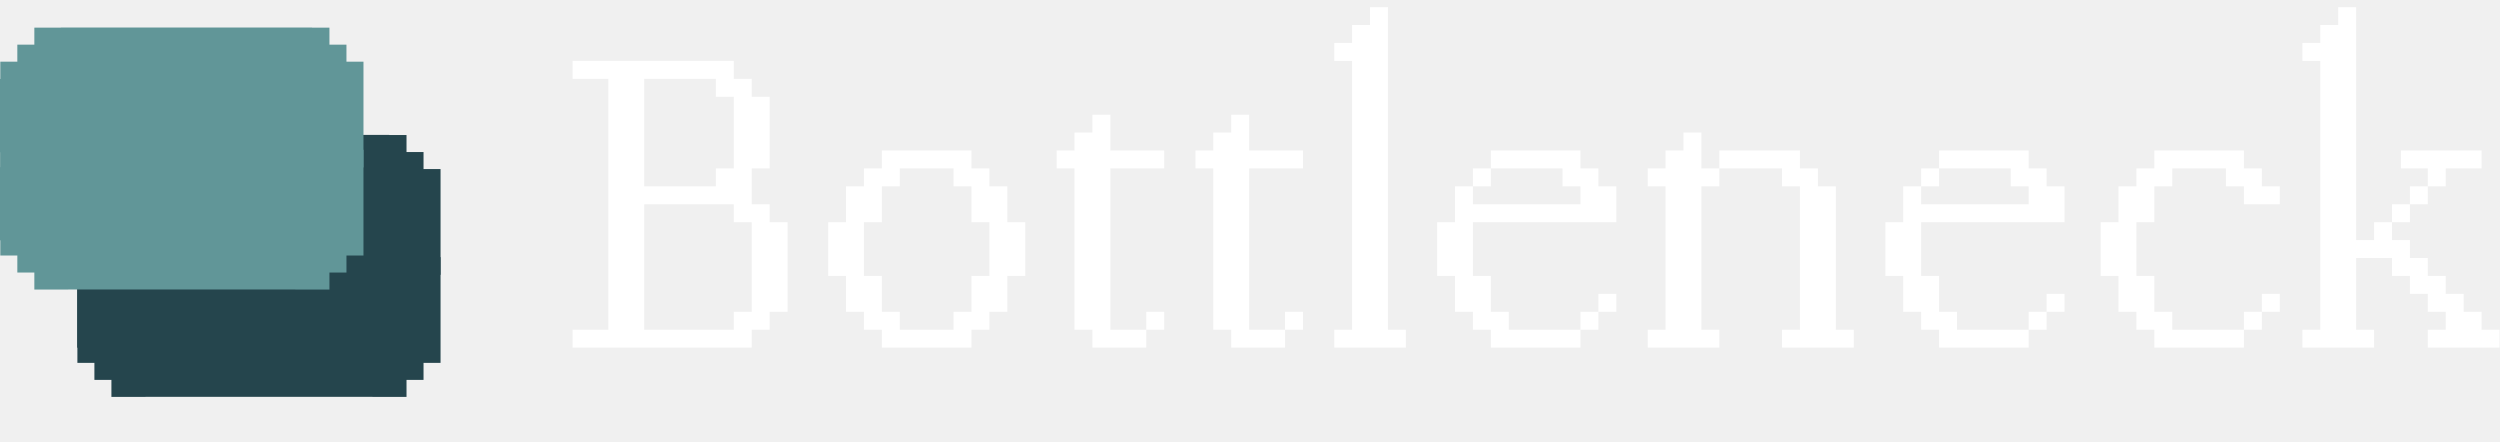
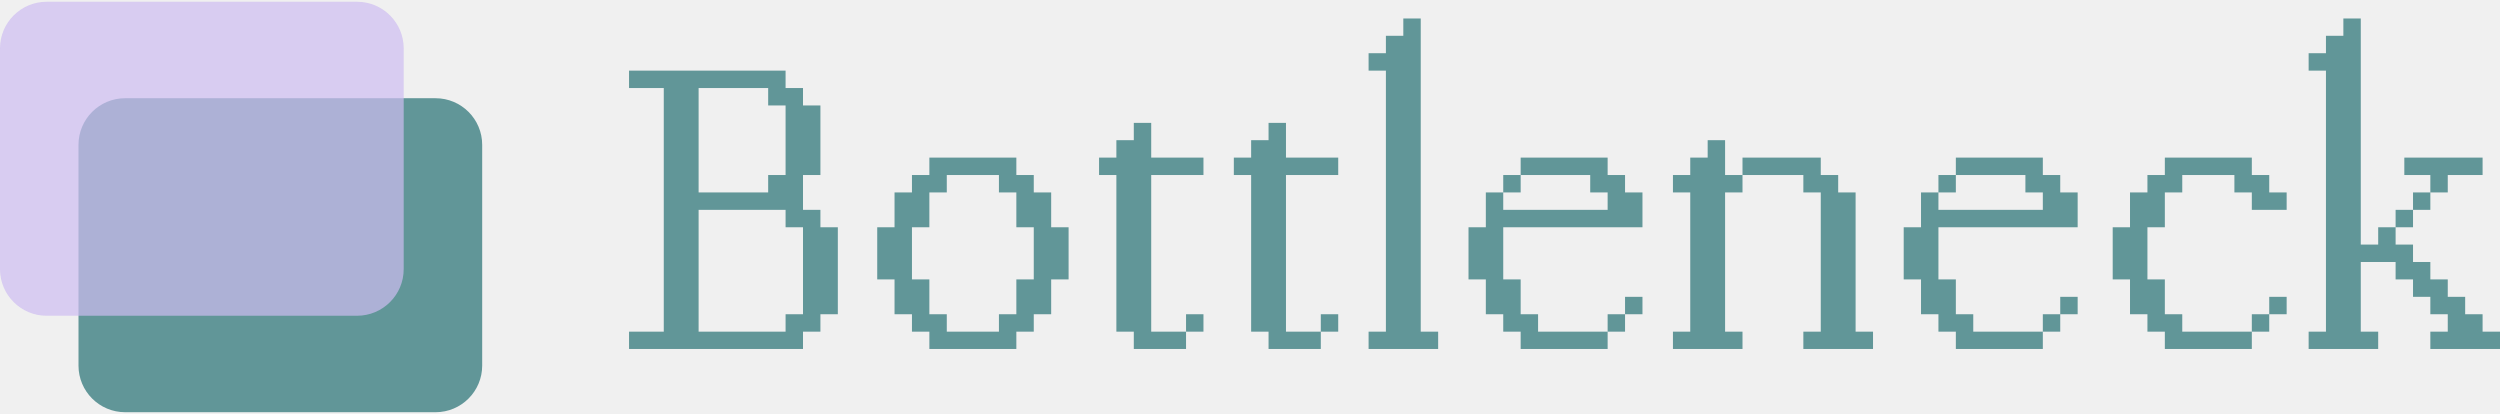
- <svg xmlns="http://www.w3.org/2000/svg" width="1371" height="242" viewBox="0 0 1371 242" fill="none">
-   <path d="M412.25 190.608H314V180.831H333.614V43.233H314V33.396H402.413V43.233H412.25V53.07H422.087V92.358H412.25V112.032H422.087V121.869H431.924V170.994H422.087V180.831H412.25V190.608ZM353.288 102.195H392.576V92.358H402.413V53.07H392.576V43.233H353.288V102.195ZM353.288 180.831H402.413V170.994H412.25V121.869H402.413V112.032H353.288V180.831Z" fill="white" />
-   <path d="M532.75 190.608H483.625V180.831H473.788V170.994H463.952V151.32H454.175V121.869H463.952V102.195H473.788V92.358H483.625V82.521H532.75V92.358H542.587V102.195H552.424V121.869H562.261V151.32H552.424V170.994H542.587V180.831H532.75V190.608ZM493.462 180.831H522.913V170.994H532.75V151.32H542.587V121.869H532.75V102.195H522.913V92.358H493.462V102.195H483.625V121.869H473.788V151.32H483.625V170.994H493.462V180.831Z" fill="white" />
-   <path d="M628.599 190.608H599.088V180.831H589.251V92.358H579.474V82.521H589.251V72.684H599.088V62.907H608.925V82.521H638.436V92.358H608.925V180.831H628.599V190.608ZM638.436 180.831H628.599V170.994H638.436V180.831Z" fill="white" />
-   <path d="M704.713 190.608H675.202V180.831H665.365V92.358H655.588V82.521H665.365V72.684H675.202V62.907H685.039V82.521H714.55V92.358H685.039V180.831H704.713V190.608ZM714.55 180.831H704.713V170.994H714.55V180.831Z" fill="white" />
-   <path d="M770.99 190.608H731.702V180.831H741.479V33.396H731.702V23.559H741.479V13.722H751.316V3.945H761.153V180.831H770.99V190.608Z" fill="white" />
-   <path d="M866.718 190.608H817.593V180.831H807.756V170.994H797.919V151.32H788.142V121.869H797.919V102.195H807.756V112.032H866.718V102.195H856.881V92.358H817.593V82.521H866.718V92.358H876.555V102.195H886.392V121.869H807.756V151.32H817.593V170.994H827.43V180.831H866.718V190.608ZM817.593 102.195H807.756V92.358H817.593V102.195ZM886.392 170.994H876.555V161.157H886.392V170.994ZM876.555 180.831H866.718V170.994H876.555V180.831Z" fill="white" />
-   <path d="M942.892 190.608H903.604V180.831H913.381V102.195H903.604V92.358H913.381V82.521H923.218V72.684H933.055V92.358H942.892V102.195H933.055V180.831H942.892V190.608ZM1016.61 190.608H977.262V180.831H987.099V102.195H977.262V92.358H942.892V82.521H987.099V92.358H996.936V102.195H1006.77V180.831H1016.61V190.608Z" fill="white" />
-   <path d="M1112.52 190.608H1063.39V180.831H1053.56V170.994H1043.72V151.32H1033.94V121.869H1043.72V102.195H1053.56V112.032H1112.52V102.195H1102.68V92.358H1063.39V82.521H1112.52V92.358H1122.35V102.195H1132.19V121.869H1053.56V151.32H1063.39V170.994H1073.23V180.831H1112.52V190.608ZM1063.39 102.195H1053.56V92.358H1063.39V102.195ZM1132.19 170.994H1122.35V161.157H1132.19V170.994ZM1122.35 180.831H1112.52V170.994H1122.35V180.831Z" fill="white" />
-   <path d="M1230.56 190.608H1181.44V180.831H1171.6V170.994H1161.76V151.32H1151.99V121.869H1161.76V102.195H1171.6V92.358H1181.44V82.521H1230.56V92.358H1240.4V102.195H1250.24V112.032H1230.56V102.195H1220.72V92.358H1191.27V102.195H1181.44V121.869H1171.6V151.32H1181.44V170.994H1191.27V180.831H1230.56V190.608ZM1250.24 170.994H1240.4V161.157H1250.24V170.994ZM1240.4 180.831H1230.56V170.994H1240.4V180.831Z" fill="white" />
-   <path d="M1301.94 190.608H1262.65V180.831H1272.43V33.396H1262.65V23.559H1272.43V13.722H1282.26V3.945H1292.1V131.646H1301.94V121.869H1311.77V131.646H1321.61V141.483H1331.39V151.32H1341.23V161.157H1351.06V170.994H1360.9V180.831H1370.74V190.608H1331.39V180.831H1341.23V170.994H1331.39V161.157H1321.61V151.32H1311.77V141.483H1292.1V180.831H1301.94V190.608ZM1341.23 102.195H1331.39V92.358H1316.69V82.521H1360.9V92.358H1341.23V102.195ZM1331.39 112.032H1321.61V102.195H1331.39V112.032ZM1321.61 121.869H1311.77V112.032H1321.61V121.869Z" fill="white" />
-   <path fill-rule="evenodd" clip-rule="evenodd" d="M241.596 150.5L241.596 190.671L241.596 190.671L241.596 198.999L222.934 198.999L222.934 199.001L232.265 199.001L232.265 208.332L222.934 208.332L222.934 217.663L204.272 217.663L204.272 217.623L79.763 217.623L79.763 217.661L61.102 217.661L61.102 208.33L51.771 208.33L51.771 198.999L61.102 198.999L61.102 198.997L42.44 198.997L42.44 190.671L42.269 190.671L42.269 150.5L42.44 150.5L42.44 141.007L61.101 141.007L61.101 141.005L51.771 141.005L51.771 131.674L61.101 131.674L61.101 122.344L75.601 122.344L75.601 122.277L213.449 122.277L213.449 122.351L222.934 122.351L222.934 131.682L232.265 131.682L232.265 141.013L222.934 141.013L222.934 141.015L241.596 141.015L241.596 150.5L241.596 150.5Z" fill="#25454D" />
-   <path fill-rule="evenodd" clip-rule="evenodd" d="M241.596 102.199L241.596 142.37L241.596 142.37L241.596 150.705L222.934 150.705L222.934 150.707L232.265 150.707L232.265 160.038L222.934 160.038L222.934 169.368L204.272 169.368L204.272 169.322L79.763 169.322L79.763 169.357L61.102 169.357L61.102 160.026L51.771 160.026L51.771 150.695L61.102 150.695L61.102 150.693L42.44 150.693L42.44 142.37L42.269 142.37L42.269 102.199L42.44 102.199L42.44 92.703L61.101 92.703L61.101 92.701L51.771 92.701L51.771 83.37L61.101 83.37L61.101 74.04L75.601 74.04L75.601 73.977L213.449 73.977L213.449 74.047L222.934 74.047L222.934 83.377L232.265 83.377L232.265 92.709L222.934 92.709L222.934 92.711L241.596 92.711L241.596 102.199L241.596 102.199Z" fill="#25454D" />
-   <path fill-rule="evenodd" clip-rule="evenodd" d="M199.328 140.131L180.666 140.131L180.666 140.133L189.997 140.133L189.997 149.464L180.666 149.464L180.666 158.794L162.004 158.794L162.004 158.751L37.496 158.751L37.496 158.789L18.834 158.789L18.834 149.458L9.504 149.458L9.504 140.127L18.834 140.127L18.834 140.125L0.172 140.125L0.172 131.8L0.001 131.8L0.001 91.629L0.172 91.629L0.172 82.135L18.834 82.135L18.834 82.133L9.504 82.133L9.504 72.802L18.834 72.802L18.834 63.472L33.333 63.472L33.333 63.406L171.182 63.406L171.182 63.479L180.666 63.479L180.666 72.809L189.997 72.809L189.997 82.141L180.666 82.141L180.666 82.143L199.328 82.143L199.328 100.805L199.328 100.805L199.328 121.469L199.328 121.469L199.328 140.131Z" fill="#619698" />
-   <path fill-rule="evenodd" clip-rule="evenodd" d="M199.328 91.821L180.666 91.821L180.666 91.823L189.997 91.823L189.997 101.154L180.666 101.154L180.666 110.484L162.004 110.484L162.004 110.439L37.496 110.439L37.496 110.475L18.834 110.475L18.834 101.144L9.503 101.144L9.503 91.814L18.834 91.814L18.834 91.811L0.172 91.811L0.172 83.488L0.001 83.488L0.001 43.316L0.172 43.316L0.172 33.821L18.834 33.821L18.834 33.819L9.503 33.819L9.503 24.488L18.834 24.488L18.834 15.158L33.333 15.158L33.333 15.094L171.181 15.094L171.181 15.162L180.666 15.162L180.666 24.492L189.997 24.492L189.997 33.823L180.666 33.823L180.666 33.825L199.328 33.825L199.328 52.487L199.328 52.487L199.328 73.159L199.328 73.159L199.328 91.821Z" fill="#619698" />
+ <svg xmlns="http://www.w3.org/2000/svg" width="1081" height="179" viewBox="0 0 1081 179" fill="none">
+   <path d="M347.217 150.895H272V143.41H287.016V38.07H272V30.539H339.686V38.07H347.217V45.6H354.747V75.678H347.217V90.74H354.747V98.27H362.278V135.879H354.747V143.41H347.217V150.895ZM302.077 83.209H332.155V75.678H339.686V45.6H332.155V38.07H302.077V83.209ZM302.077 143.41H339.686V135.879H347.217V98.27H339.686V90.74H302.077V143.41Z" fill="#619698" />
+   <path d="M439.468 150.895H401.859V143.41H394.328V135.879H386.798V120.817H379.313V98.27H386.798V83.209H394.328V75.678H401.859V68.147H439.468V75.678H446.998V83.209H454.529V98.27H462.06V120.817H454.529V135.879H446.998V143.41H439.468V150.895ZM409.39 143.41H431.937V135.879H439.468V120.817H446.998V98.27H439.468V83.209H431.937V75.678H409.39V83.209H401.859V98.27H394.328V120.817H401.859V135.879H409.39V143.41Z" fill="#619698" />
+   <path d="M512.846 150.895H490.253V143.41H482.722V75.678H475.237V68.147H482.722V60.616H490.253V53.131H497.784V68.147H520.376V75.678H497.784V143.41H512.846V150.895ZM520.376 143.41H512.846V135.879H520.376V143.41Z" fill="#619698" />
+   <path d="M571.116 150.895H548.523V143.41H540.993V75.678H533.508V68.147H540.993V60.616H548.523V53.131H556.054V68.147H578.647V75.678H556.054V143.41H571.116V150.895ZM578.647 143.41H571.116V135.879H578.647V143.41Z" fill="#619698" />
+   <path d="M621.855 150.895H591.778V143.41H599.263V30.539H591.778V23.008H599.263V15.477H606.794V7.992H614.325V143.41H621.855V150.895Z" fill="#619698" />
+   <path d="M695.142 150.895H657.533V143.41H650.002V135.879H642.472V120.817H634.987V98.27H642.472V83.209H650.002V90.74H695.142V83.209H687.611V75.678H657.533V68.147H695.142V75.678H702.672V83.209H710.203V98.27H650.002V120.817H657.533V135.879H665.064V143.41H695.142V150.895ZM657.533 83.209H650.002V75.678H657.533V83.209ZM710.203 135.879H702.672V128.348H710.203V135.879ZM702.672 143.41H695.142V135.879H702.672V143.41Z" fill="#619698" />
+   <path d="M753.458 150.895H723.38V143.41H730.865V83.209H723.38V75.678H730.865V68.147H738.396V60.616H745.927V75.678H753.458V83.209H745.927V143.41H753.458V150.895ZM809.893 150.895H779.77V143.41H787.301V83.209H779.77V75.678H753.458V68.147H787.301V75.678H794.832V83.209H802.362V143.41H809.893V150.895Z" fill="#619698" />
+   <path d="M883.317 150.895H845.709V143.41H838.178V135.879H830.647V120.817H823.162V98.27H830.647V83.209H838.178V90.74H883.317V83.209H875.786V75.678H845.709V68.147H883.317V75.678H890.848V83.209H898.379V98.27H838.178V120.817H845.709V135.879H853.24V143.41H883.317V150.895ZM845.709 83.209H838.178V75.678H845.709V83.209ZM898.379 135.879H890.848V128.348H898.379V135.879ZM890.848 143.41H883.317V135.879H890.848V143.41Z" fill="#619698" />
+   <path d="M973.687 150.895H936.079V143.41H928.548V135.879H921.017V120.817H913.532V98.27H921.017V83.209H928.548V75.678H936.079V68.147H973.687V75.678H981.218V83.209H988.749V90.74H973.687V83.209H966.156V75.678H943.61V83.209H936.079V98.27H928.548V120.817H936.079V135.879H943.61V143.41H973.687V150.895ZM988.749 135.879H981.218V128.348H988.749V135.879ZM981.218 143.41H973.687V135.879H981.218V143.41Z" fill="#619698" />
+   <path d="M1028.33 150.895H998.253V143.41H1005.74V30.539H998.253V23.008H1005.74V15.477H1013.27V7.992H1020.8V105.755H1028.33V98.27H1035.86V105.755H1043.39V113.286H1050.88V120.817H1058.41V128.348H1065.94V135.879H1073.47V143.41H1081V150.895H1050.88V143.41H1058.41V135.879H1050.88V128.348H1043.39V120.817H1035.86V113.286H1020.8V143.41H1028.33V150.895ZM1058.41 83.209H1050.88V75.678H1039.63V68.147H1073.47V75.678H1058.41V83.209ZM1050.88 90.74H1043.39V83.209H1050.88V90.74ZM1043.39 98.27H1035.86V90.74H1043.39V98.27Z" fill="#619698" />
+   <g filter="url(#filter0_b_1489_40802)">
+     <rect x="33.942" y="42.473" width="174.558" height="135.767" rx="20.163" fill="#619698" />
+   </g>
+   <g filter="url(#filter1_b_1489_40802)">
+     <rect y="0.762" width="174.558" height="135.767" rx="20.163" fill="#CDBCF1" fill-opacity="0.7" />
+   </g>
+   <defs>
+     <filter id="filter0_b_1489_40802" x="20.276" y="28.807" width="201.889" height="163.097" filterUnits="userSpaceOnUse" color-interpolation-filters="sRGB">
+       <feFlood flood-opacity="0" result="BackgroundImageFix" />
+       <feGaussianBlur in="BackgroundImageFix" stdDeviation="6.833" />
+       <feComposite in2="SourceAlpha" operator="in" result="effect1_backgroundBlur_1489_40802" />
+       <feBlend mode="normal" in="SourceGraphic" in2="effect1_backgroundBlur_1489_40802" result="shape" />
+     </filter>
+     <filter id="filter1_b_1489_40802" x="-13.666" y="-12.904" width="201.889" height="163.097" filterUnits="userSpaceOnUse" color-interpolation-filters="sRGB">
+       <feFlood flood-opacity="0" result="BackgroundImageFix" />
+       <feGaussianBlur in="BackgroundImageFix" stdDeviation="6.833" />
+       <feComposite in2="SourceAlpha" operator="in" result="effect1_backgroundBlur_1489_40802" />
+       <feBlend mode="normal" in="SourceGraphic" in2="effect1_backgroundBlur_1489_40802" result="shape" />
+     </filter>
+   </defs>
</svg>
